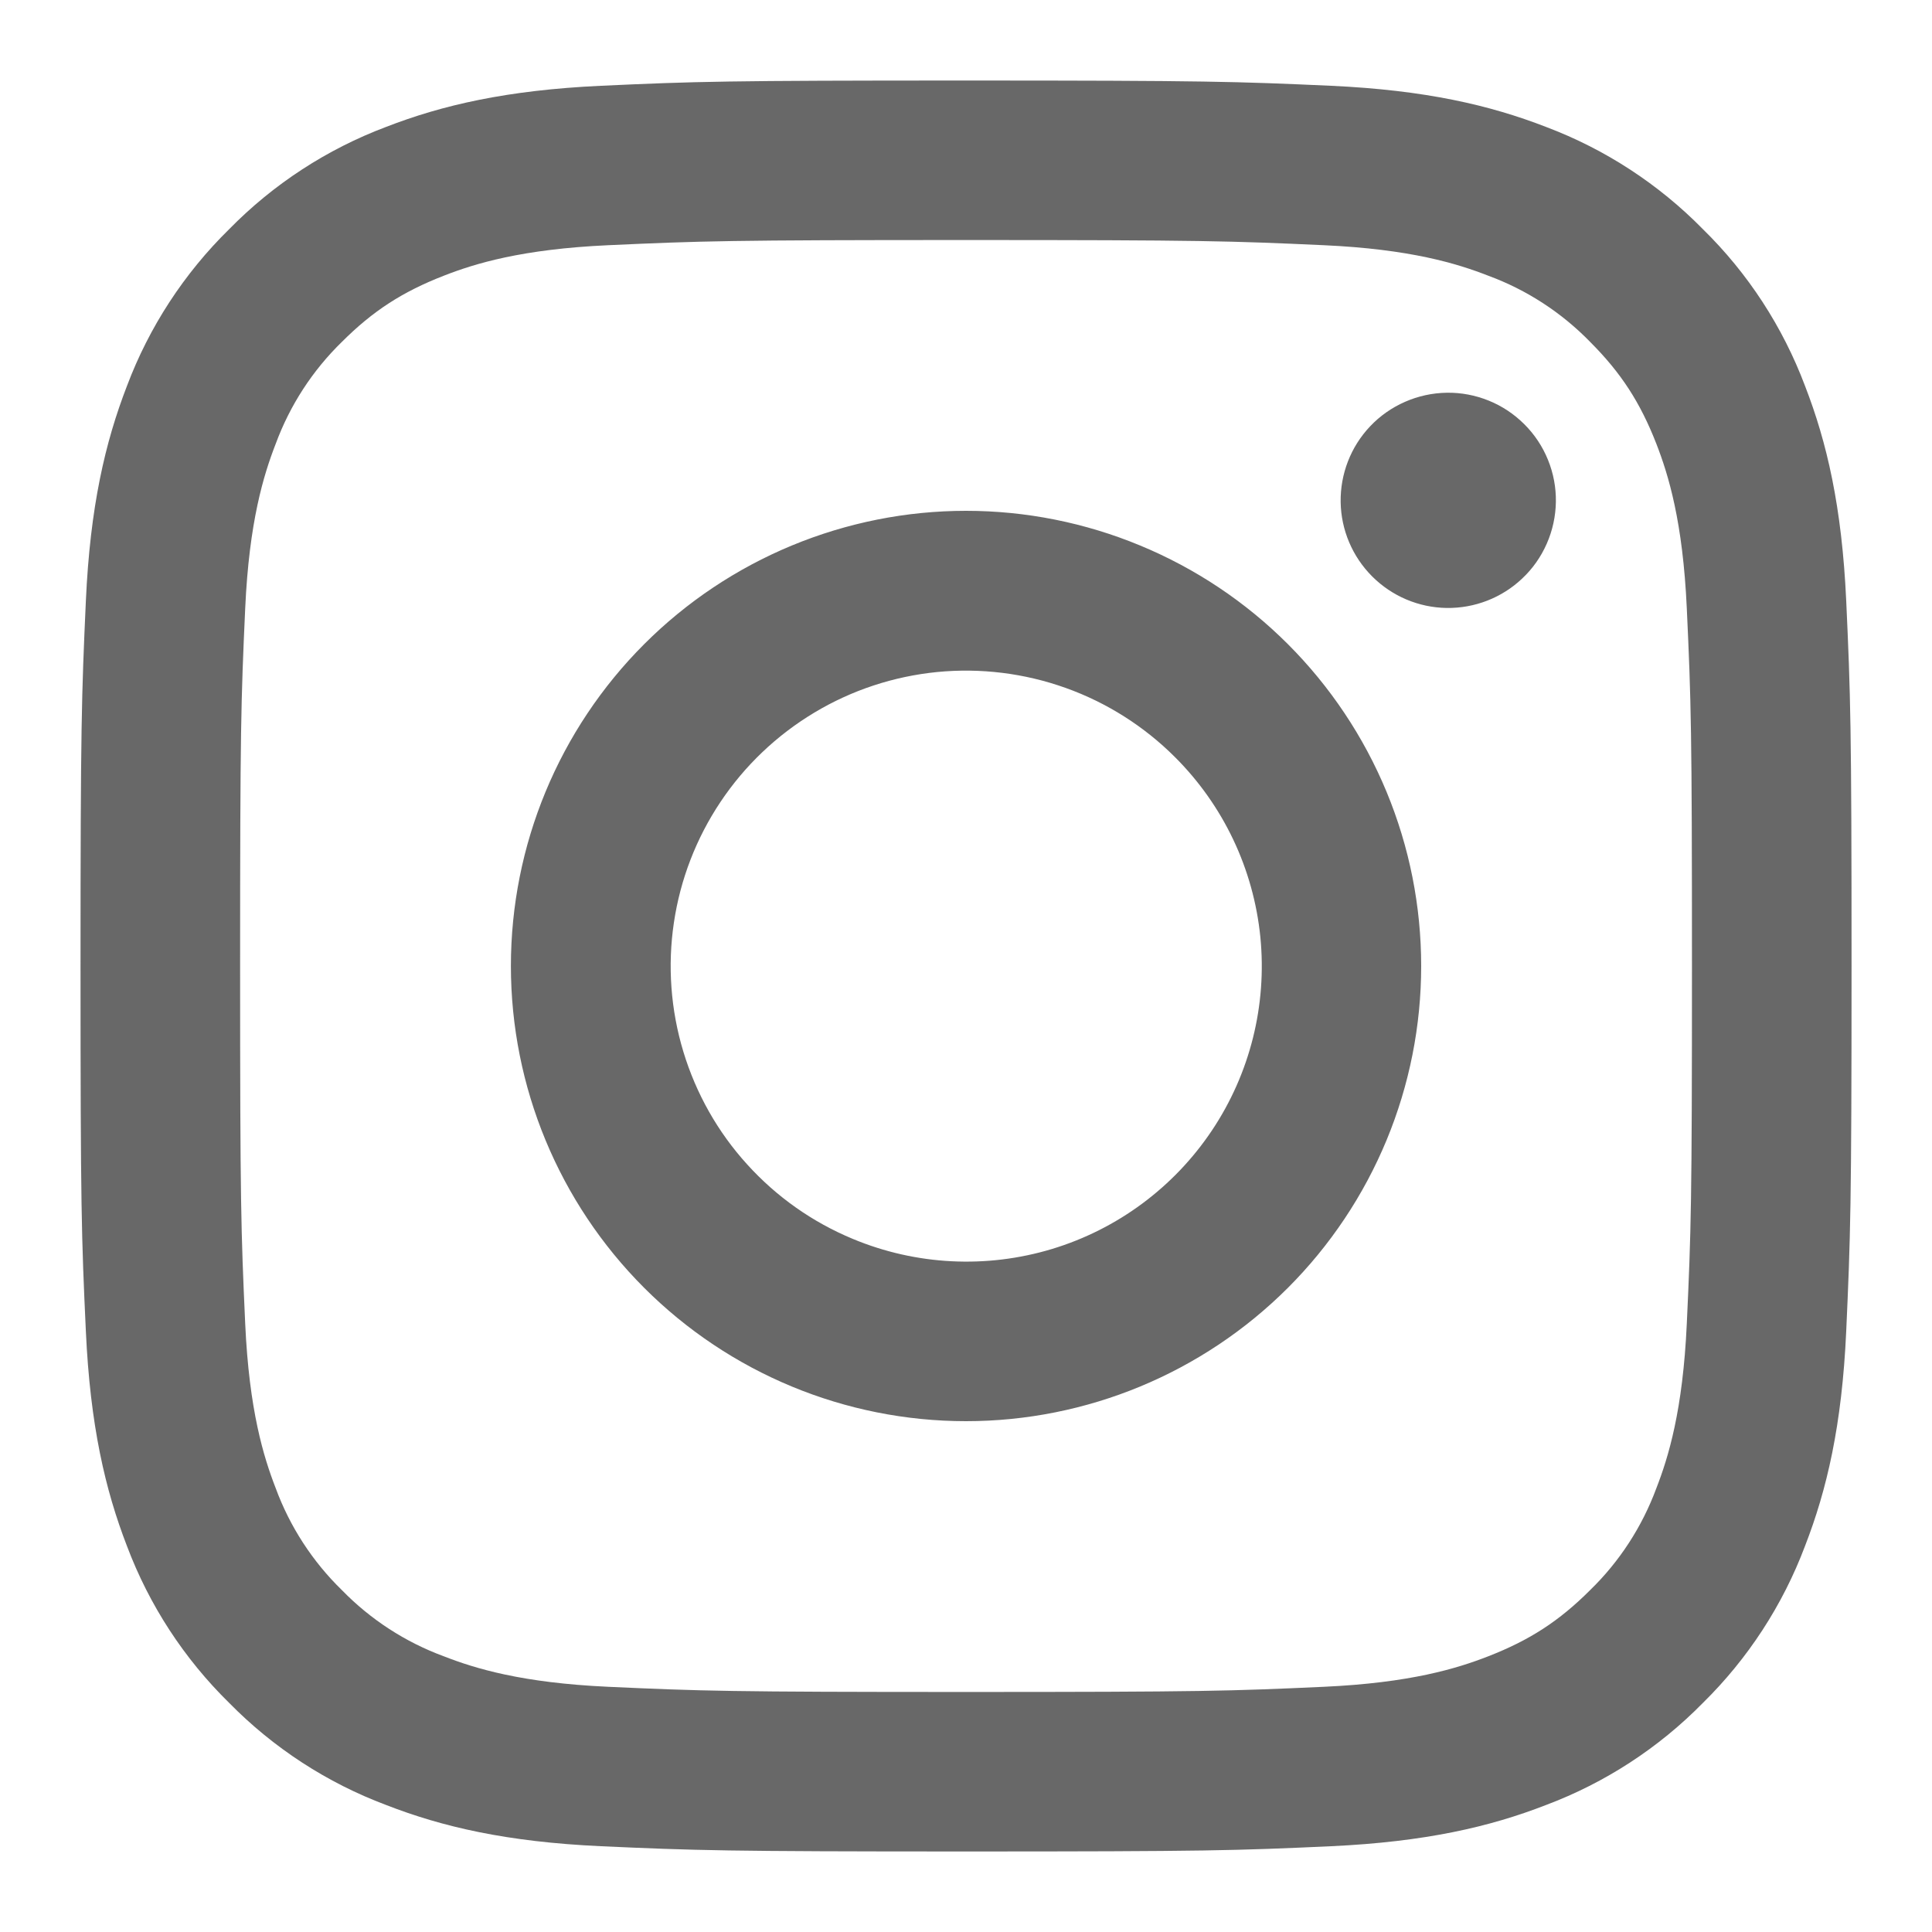
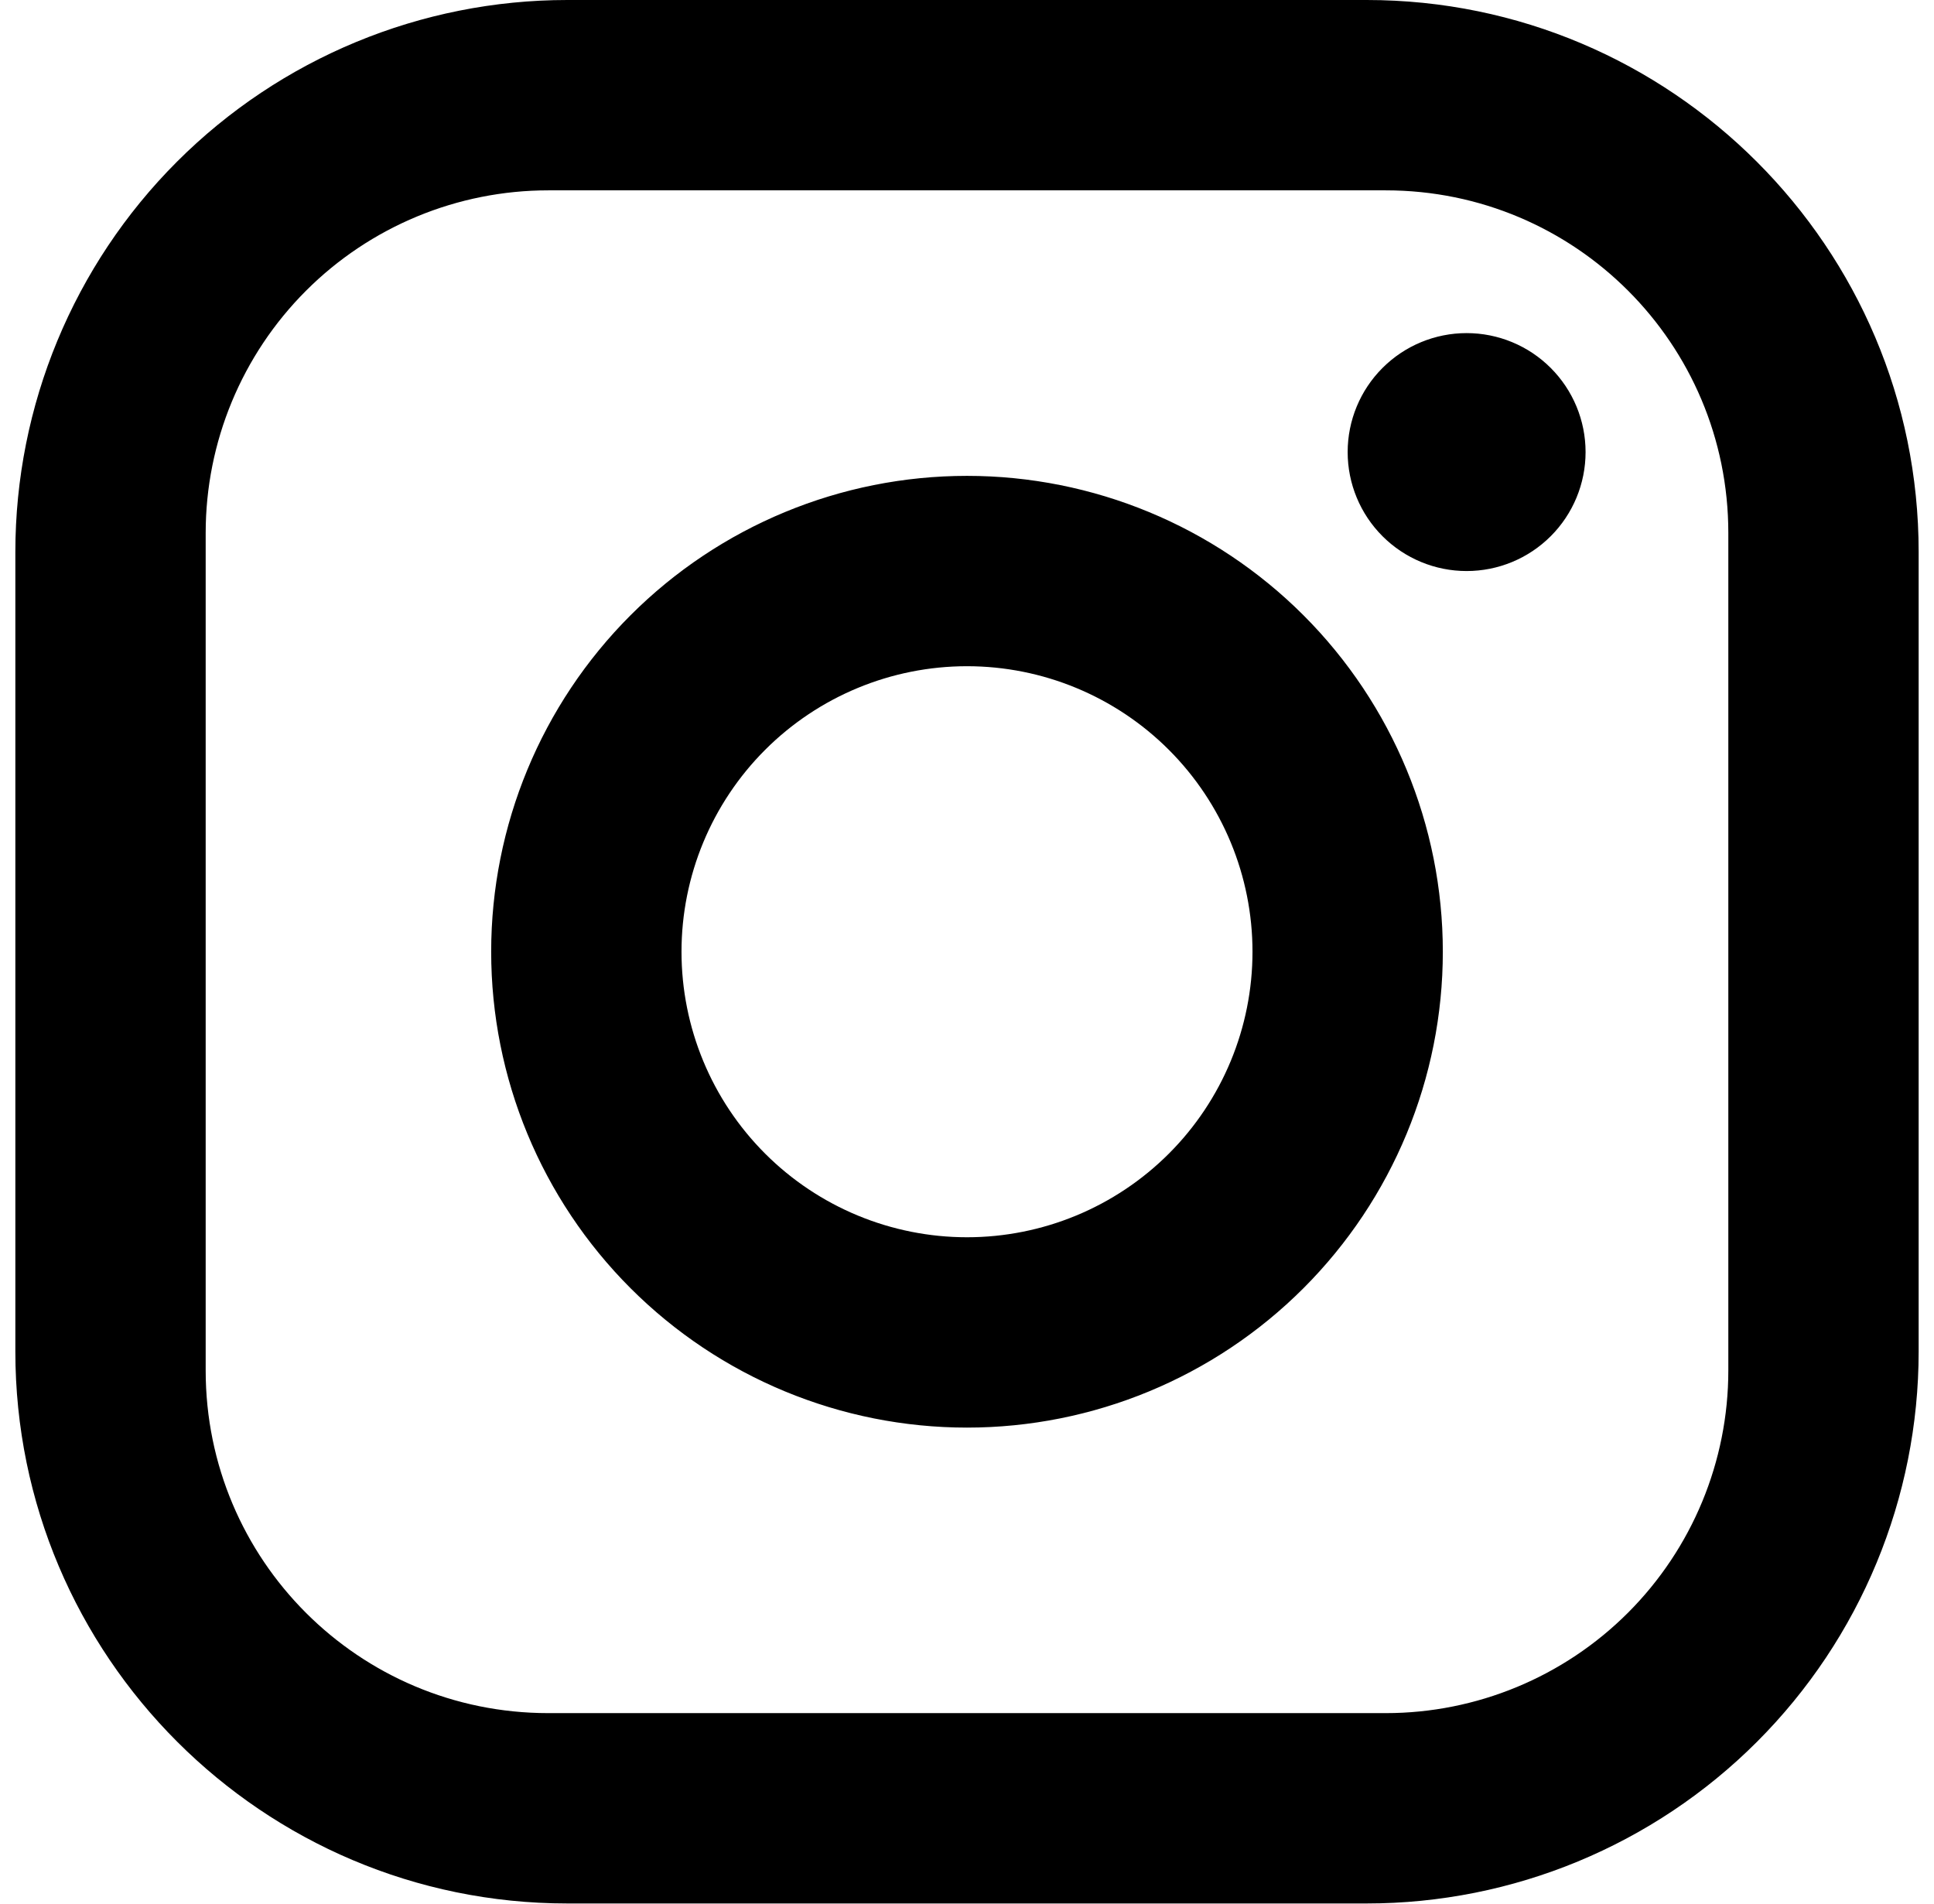
- <svg xmlns="http://www.w3.org/2000/svg" width="25" height="25" viewBox="0 0 25 25" fill="none">
-   <path fill-rule="evenodd" clip-rule="evenodd" d="M7.776 1.11C8.998 1.054 9.388 1.042 12.5 1.042C15.613 1.042 16.002 1.055 17.223 1.11C18.444 1.166 19.277 1.36 20.007 1.643C20.77 1.931 21.463 2.382 22.036 2.966C22.619 3.537 23.069 4.229 23.357 4.994C23.64 5.723 23.834 6.556 23.89 7.775C23.946 8.999 23.959 9.389 23.959 12.5C23.959 15.613 23.945 16.002 23.89 17.224C23.835 18.443 23.64 19.276 23.357 20.005C23.069 20.77 22.618 21.463 22.036 22.035C21.463 22.619 20.77 23.069 20.007 23.356C19.277 23.64 18.444 23.833 17.225 23.89C16.002 23.946 15.613 23.958 12.5 23.958C9.388 23.958 8.998 23.945 7.776 23.89C6.558 23.834 5.724 23.64 4.995 23.356C4.23 23.069 3.538 22.618 2.965 22.035C2.382 21.463 1.931 20.771 1.643 20.006C1.361 19.277 1.167 18.444 1.111 17.225C1.054 16.001 1.042 15.611 1.042 12.5C1.042 9.387 1.056 8.998 1.111 7.777C1.166 6.556 1.361 5.723 1.643 4.994C1.931 4.229 2.383 3.537 2.966 2.965C3.538 2.382 4.23 1.931 4.994 1.643C5.723 1.36 6.557 1.167 7.775 1.11H7.776ZM17.131 3.173C15.922 3.118 15.56 3.106 12.5 3.106C9.441 3.106 9.078 3.118 7.87 3.173C6.752 3.224 6.146 3.41 5.742 3.568C5.208 3.776 4.825 4.023 4.424 4.424C4.044 4.794 3.752 5.244 3.568 5.742C3.411 6.146 3.224 6.752 3.173 7.87C3.118 9.078 3.107 9.441 3.107 12.5C3.107 15.559 3.118 15.922 3.173 17.13C3.224 18.248 3.411 18.854 3.568 19.258C3.751 19.755 4.044 20.206 4.424 20.576C4.794 20.956 5.245 21.249 5.742 21.432C6.146 21.59 6.752 21.776 7.87 21.827C9.078 21.882 9.44 21.894 12.5 21.894C15.561 21.894 15.922 21.882 17.131 21.827C18.248 21.776 18.855 21.59 19.259 21.432C19.793 21.224 20.175 20.977 20.576 20.576C20.957 20.206 21.249 19.755 21.433 19.258C21.59 18.854 21.776 18.248 21.827 17.13C21.883 15.922 21.894 15.559 21.894 12.5C21.894 9.441 21.883 9.078 21.827 7.87C21.776 6.752 21.59 6.146 21.433 5.742C21.224 5.207 20.977 4.825 20.576 4.424C20.206 4.044 19.756 3.751 19.259 3.568C18.855 3.41 18.248 3.224 17.131 3.173ZM11.037 16.032C11.854 16.372 12.764 16.418 13.612 16.162C14.459 15.906 15.191 15.363 15.683 14.627C16.175 13.891 16.396 13.007 16.309 12.126C16.221 11.245 15.831 10.422 15.204 9.797C14.804 9.397 14.32 9.091 13.788 8.901C13.256 8.711 12.688 8.641 12.126 8.696C11.563 8.752 11.02 8.931 10.536 9.222C10.051 9.513 9.637 9.907 9.323 10.377C9.009 10.847 8.803 11.38 8.72 11.94C8.637 12.498 8.679 13.069 8.843 13.61C9.007 14.151 9.288 14.649 9.668 15.067C10.047 15.486 10.515 15.816 11.037 16.032ZM8.336 8.335C8.883 7.788 9.532 7.355 10.246 7.059C10.961 6.763 11.727 6.61 12.5 6.61C13.274 6.61 14.04 6.763 14.754 7.059C15.469 7.355 16.118 7.788 16.665 8.335C17.212 8.882 17.646 9.532 17.942 10.246C18.238 10.961 18.39 11.726 18.39 12.5C18.39 13.273 18.238 14.039 17.942 14.754C17.646 15.468 17.212 16.118 16.665 16.665C15.56 17.769 14.062 18.39 12.5 18.39C10.938 18.39 9.44 17.769 8.336 16.665C7.231 15.56 6.611 14.062 6.611 12.5C6.611 10.938 7.231 9.44 8.336 8.335ZM19.696 7.487C19.832 7.36 19.94 7.206 20.015 7.035C20.09 6.865 20.13 6.681 20.133 6.495C20.136 6.308 20.101 6.123 20.031 5.951C19.961 5.778 19.857 5.621 19.725 5.49C19.593 5.358 19.437 5.254 19.264 5.184C19.091 5.114 18.907 5.079 18.72 5.082C18.534 5.085 18.35 5.125 18.18 5.2C18.009 5.275 17.855 5.383 17.727 5.519C17.479 5.782 17.343 6.132 17.348 6.495C17.353 6.857 17.5 7.203 17.756 7.459C18.012 7.715 18.358 7.862 18.72 7.867C19.082 7.872 19.433 7.736 19.696 7.487Z" fill="black" fill-opacity="0.59" />
+ <svg xmlns="http://www.w3.org/2000/svg" width="63" height="62" viewBox="0 0 63 62" fill="none">
+   <path d="M18.48 0H44.52C54.44 0 62.5 8.06 62.5 17.98V44.02C62.5 48.789 60.606 53.362 57.234 56.734C53.862 60.106 49.289 62 44.52 62H18.48C8.56 62 0.5 53.94 0.5 44.02V17.98C0.5 13.211 2.394 8.638 5.766 5.266C9.138 1.894 13.711 0 18.48 0ZM17.86 6.2C14.9 6.2 12.062 7.376 9.969 9.469C7.876 11.562 6.7 14.4 6.7 17.36V44.64C6.7 50.809 11.691 55.8 17.86 55.8H45.14C48.1 55.8 50.938 54.624 53.031 52.531C55.124 50.438 56.3 47.6 56.3 44.64V17.36C56.3 11.191 51.309 6.2 45.14 6.2H17.86ZM47.775 10.85C48.803 10.85 49.788 11.258 50.515 11.985C51.242 12.712 51.65 13.697 51.65 14.725C51.65 15.753 51.242 16.738 50.515 17.465C49.788 18.192 48.803 18.6 47.775 18.6C46.747 18.6 45.762 18.192 45.035 17.465C44.308 16.738 43.9 15.753 43.9 14.725C43.9 13.697 44.308 12.712 45.035 11.985C45.762 11.258 46.747 10.85 47.775 10.85ZM31.5 15.5C35.611 15.5 39.553 17.133 42.46 20.04C45.367 22.947 47 26.889 47 31C47 35.111 45.367 39.053 42.46 41.96C39.553 44.867 35.611 46.5 31.5 46.5C27.389 46.5 23.447 44.867 20.54 41.96C17.633 39.053 16 35.111 16 31C16 26.889 17.633 22.947 20.54 20.04C23.447 17.133 27.389 15.5 31.5 15.5ZM31.5 21.7C29.034 21.7 26.668 22.68 24.924 24.424C23.18 26.168 22.2 28.534 22.2 31C22.2 33.467 23.18 35.832 24.924 37.576C26.668 39.32 29.034 40.3 31.5 40.3C33.967 40.3 36.332 39.32 38.076 37.576C39.82 35.832 40.8 33.467 40.8 31C40.8 28.534 39.82 26.168 38.076 24.424C36.332 22.68 33.967 21.7 31.5 21.7Z" fill="black" />
</svg>
